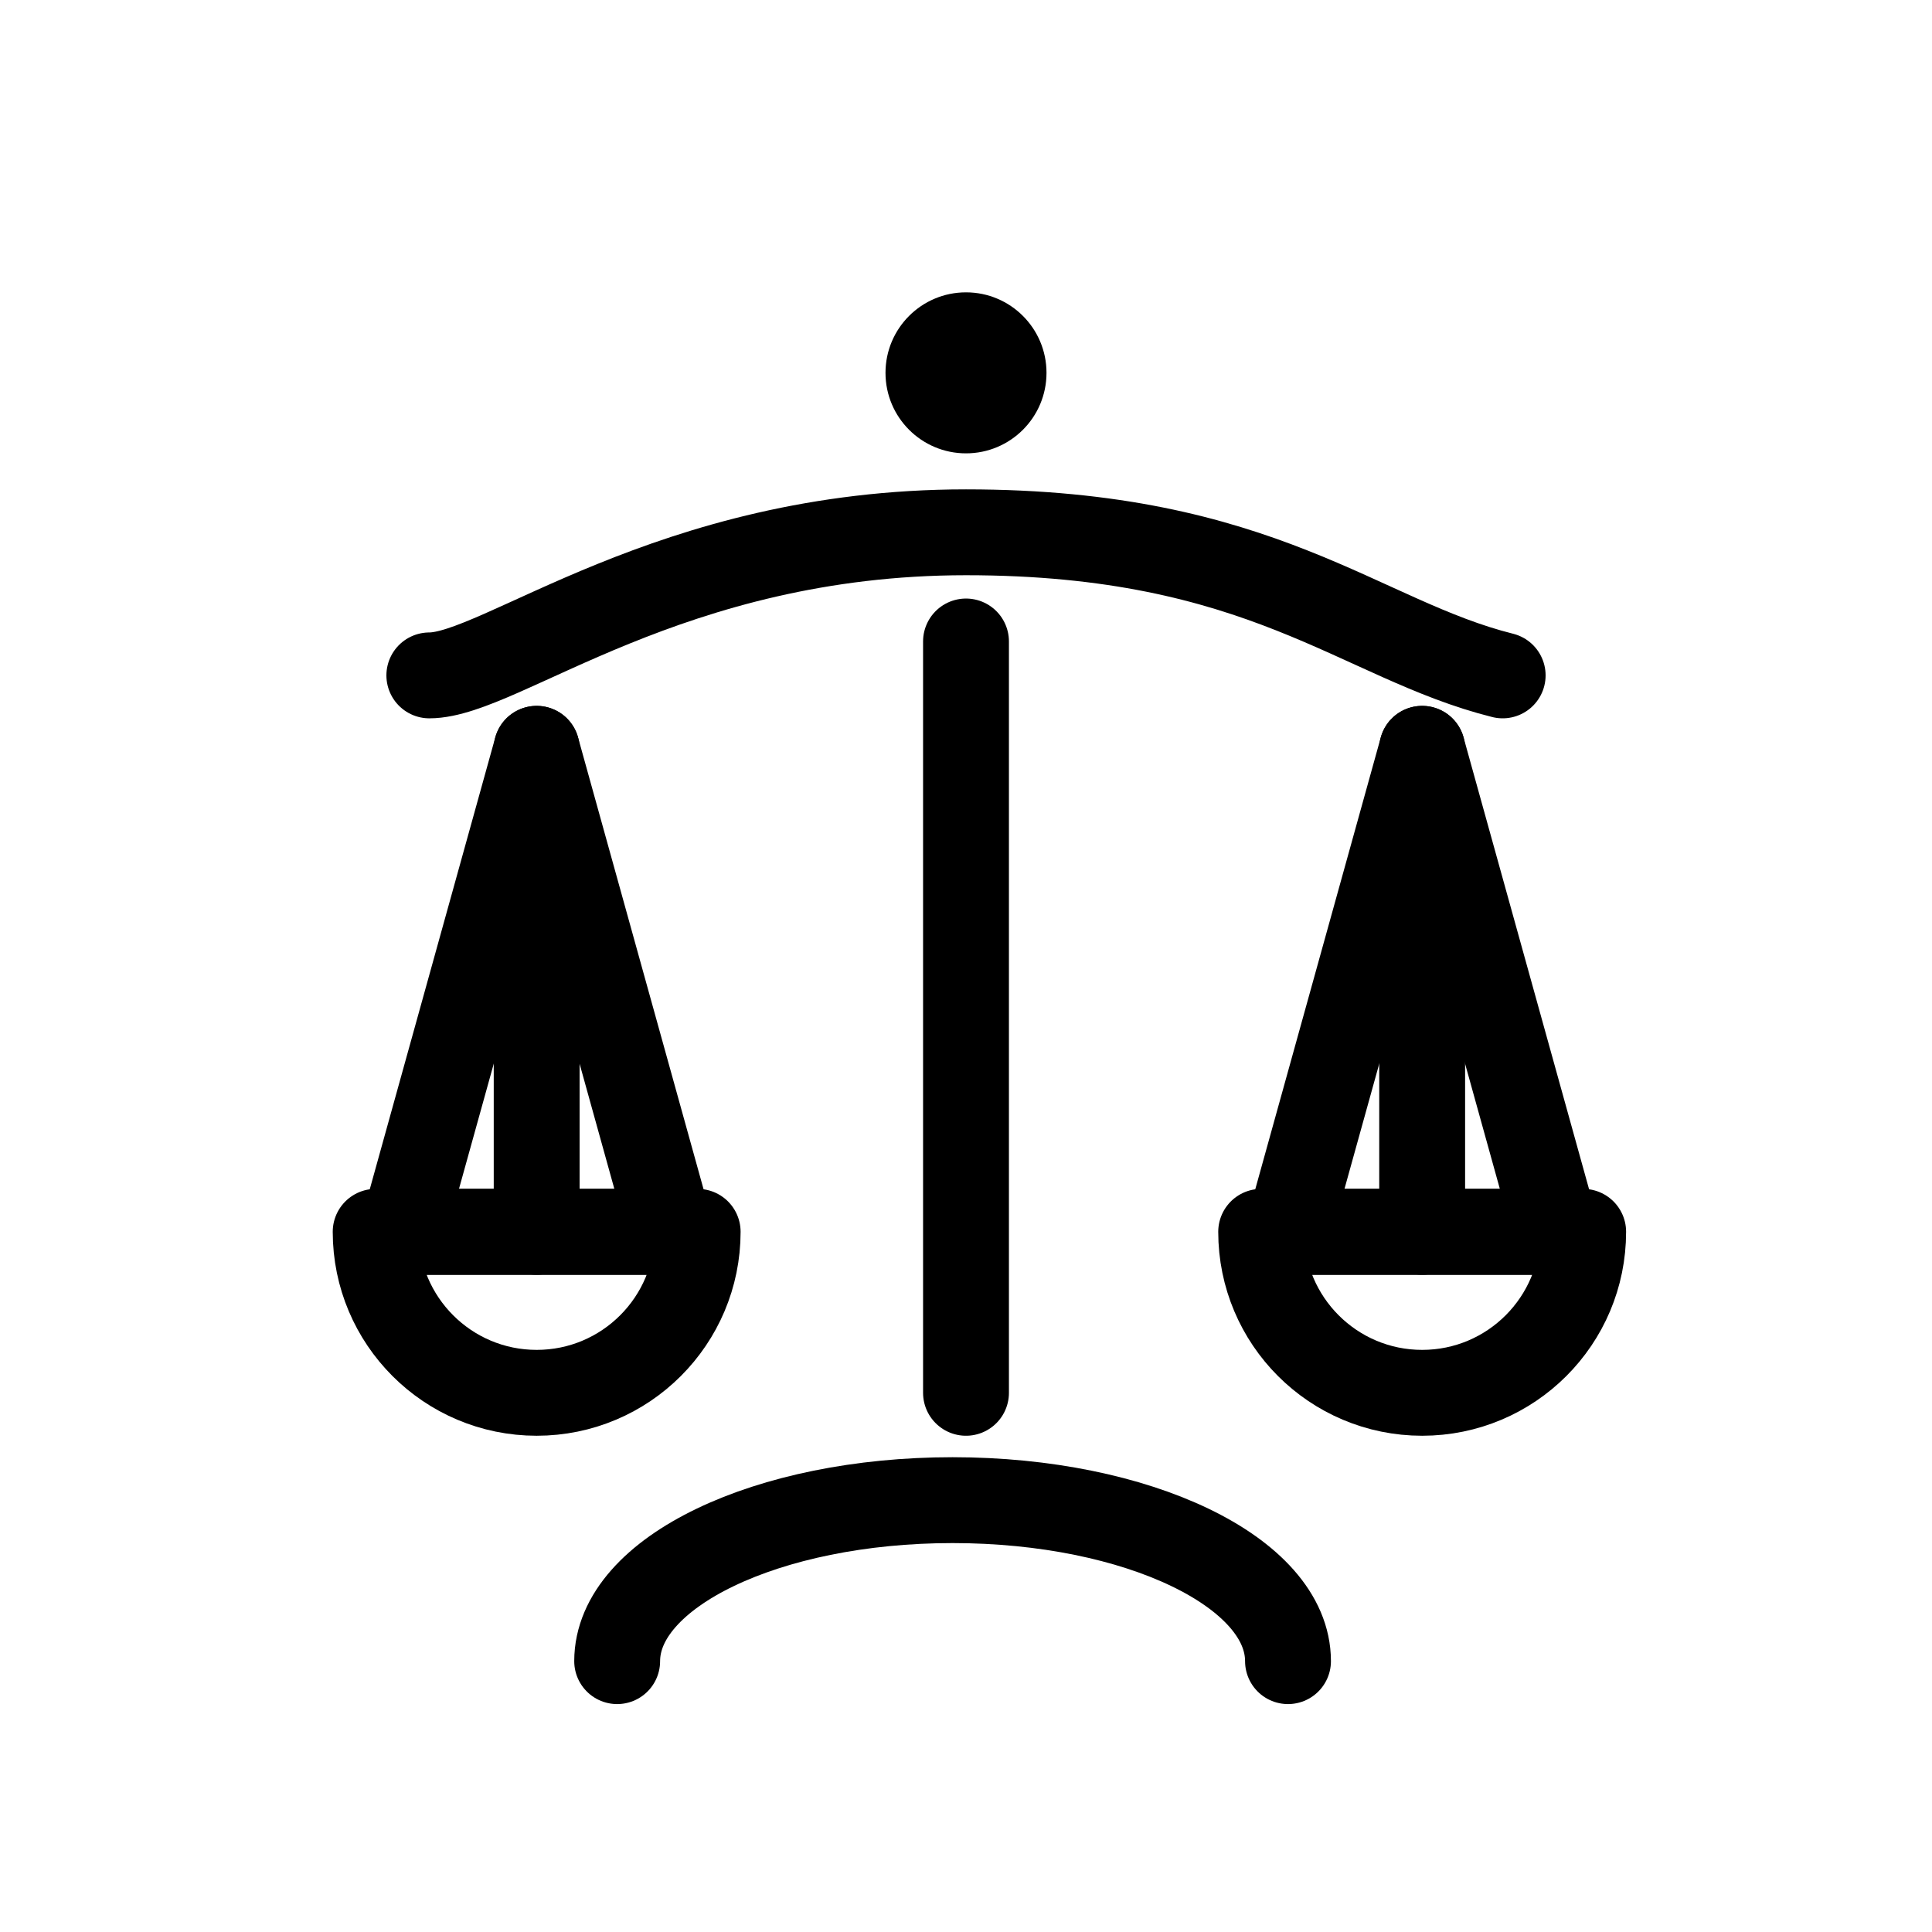
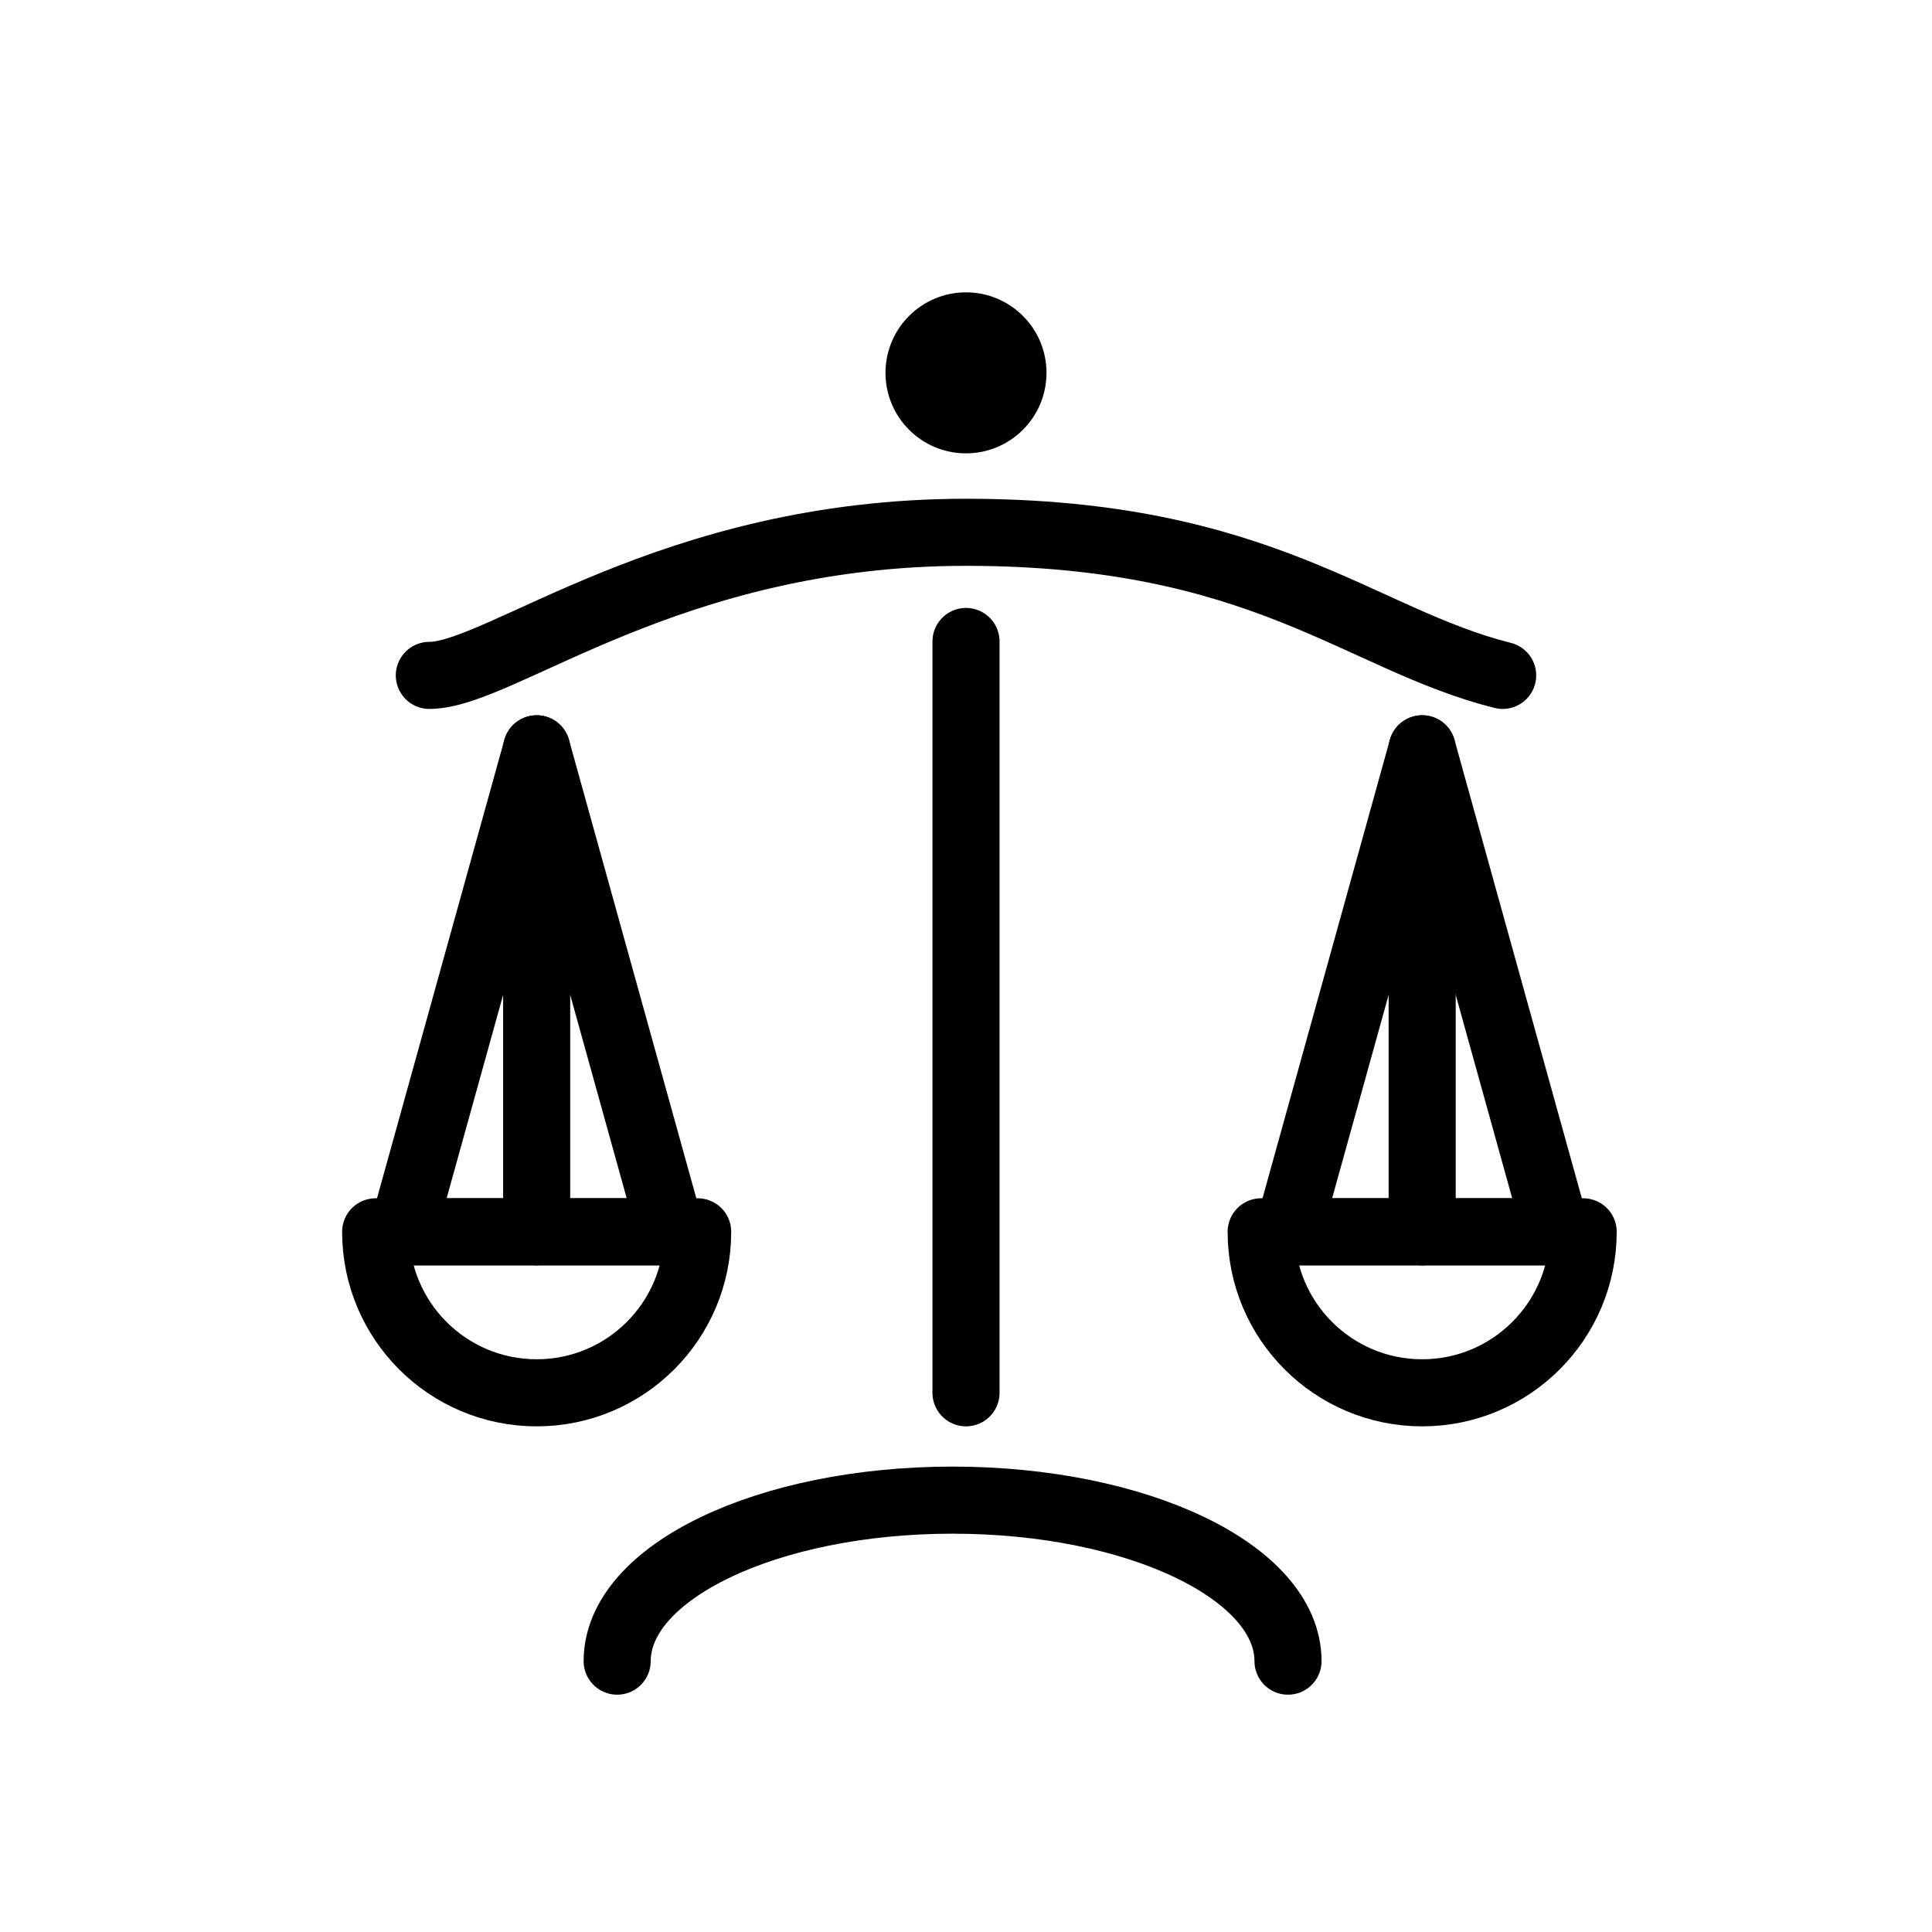
<svg xmlns="http://www.w3.org/2000/svg" id="emoji" viewBox="0 0 72 72">
  <g id="line">
-     <path fill="none" stroke="#000000" stroke-linecap="round" stroke-linejoin="round" stroke-miterlimit="10" stroke-width="3.200" d="M16,25.17c2.667,0,8.954-5.333,20-5.333S50.667,23.837,56,25.17" />
-     <line x1="36" x2="36" y1="23.906" y2="51.906" fill="none" stroke="#000000" stroke-linecap="round" stroke-linejoin="round" stroke-miterlimit="10" stroke-width="3.200" />
+     <path fill="none" stroke="#000000" stroke-linecap="round" stroke-linejoin="round" stroke-miterlimit="10" stroke-width="2.500" d="M16,25.17c2.667,0,8.954-5.333,20-5.333S50.667,23.837,56,25.17" />
+     <line x1="36" x2="36" y1="23.906" y2="51.906" fill="none" stroke="#000000" stroke-linecap="round" stroke-linejoin="round" stroke-miterlimit="10" stroke-width="2.500" />
    <circle cx="36" cy="13.895" r="3" fill="#000000" stroke="none" />
-     <path fill="none" stroke="#000000" stroke-linecap="round" stroke-linejoin="round" stroke-miterlimit="10" stroke-width="3.200" d="M48,61.906c0-3.314-5.596-6-12.5-6s-12.5,2.686-12.5,6" />
-     <path fill="none" stroke="#000000" stroke-linecap="round" stroke-linejoin="round" stroke-miterlimit="10" stroke-width="3.200" d="M26,45.906c0,3.314-2.686,6-6,6s-6-2.686-6-6H26z" />
-     <polygon fill="none" stroke="#000000" stroke-linecap="round" stroke-linejoin="round" stroke-miterlimit="10" stroke-width="3.200" points="20,27.906 15,45.906 25,45.906" />
-     <line x1="20" x2="20" y1="27.906" y2="45.906" fill="none" stroke="#000000" stroke-linecap="round" stroke-linejoin="round" stroke-miterlimit="10" stroke-width="3.200" />
-     <path fill="none" stroke="#000000" stroke-linecap="round" stroke-linejoin="round" stroke-miterlimit="10" stroke-width="3.200" d="M59,45.906c0,3.314-2.686,6-6,6s-6-2.686-6-6H59z" />
-     <polygon fill="none" stroke="#000000" stroke-linecap="round" stroke-linejoin="round" stroke-miterlimit="10" stroke-width="3.200" points="53,27.906 48,45.906 58,45.906" />
-     <line x1="53" x2="53" y1="27.906" y2="45.906" fill="none" stroke="#000000" stroke-linecap="round" stroke-linejoin="round" stroke-miterlimit="10" stroke-width="3.200" />
+     <path fill="none" stroke="#000000" stroke-linecap="round" stroke-linejoin="round" stroke-miterlimit="10" stroke-width="2.500" d="M48,61.906c0-3.314-5.596-6-12.5-6s-12.5,2.686-12.5,6" />
+     <path fill="none" stroke="#000000" stroke-linecap="round" stroke-linejoin="round" stroke-miterlimit="10" stroke-width="2.500" d="M26,45.906c0,3.314-2.686,6-6,6s-6-2.686-6-6H26z" />
+     <polygon fill="none" stroke="#000000" stroke-linecap="round" stroke-linejoin="round" stroke-miterlimit="10" stroke-width="2.500" points="20,27.906 15,45.906 25,45.906" />
+     <line x1="20" x2="20" y1="27.906" y2="45.906" fill="none" stroke="#000000" stroke-linecap="round" stroke-linejoin="round" stroke-miterlimit="10" stroke-width="2.500" />
+     <path fill="none" stroke="#000000" stroke-linecap="round" stroke-linejoin="round" stroke-miterlimit="10" stroke-width="2.500" d="M59,45.906c0,3.314-2.686,6-6,6s-6-2.686-6-6H59z" />
+     <polygon fill="none" stroke="#000000" stroke-linecap="round" stroke-linejoin="round" stroke-miterlimit="10" stroke-width="2.500" points="53,27.906 48,45.906 58,45.906" />
+     <line x1="53" x2="53" y1="27.906" y2="45.906" fill="none" stroke="#000000" stroke-linecap="round" stroke-linejoin="round" stroke-miterlimit="10" stroke-width="2.500" />
  </g>
</svg>
